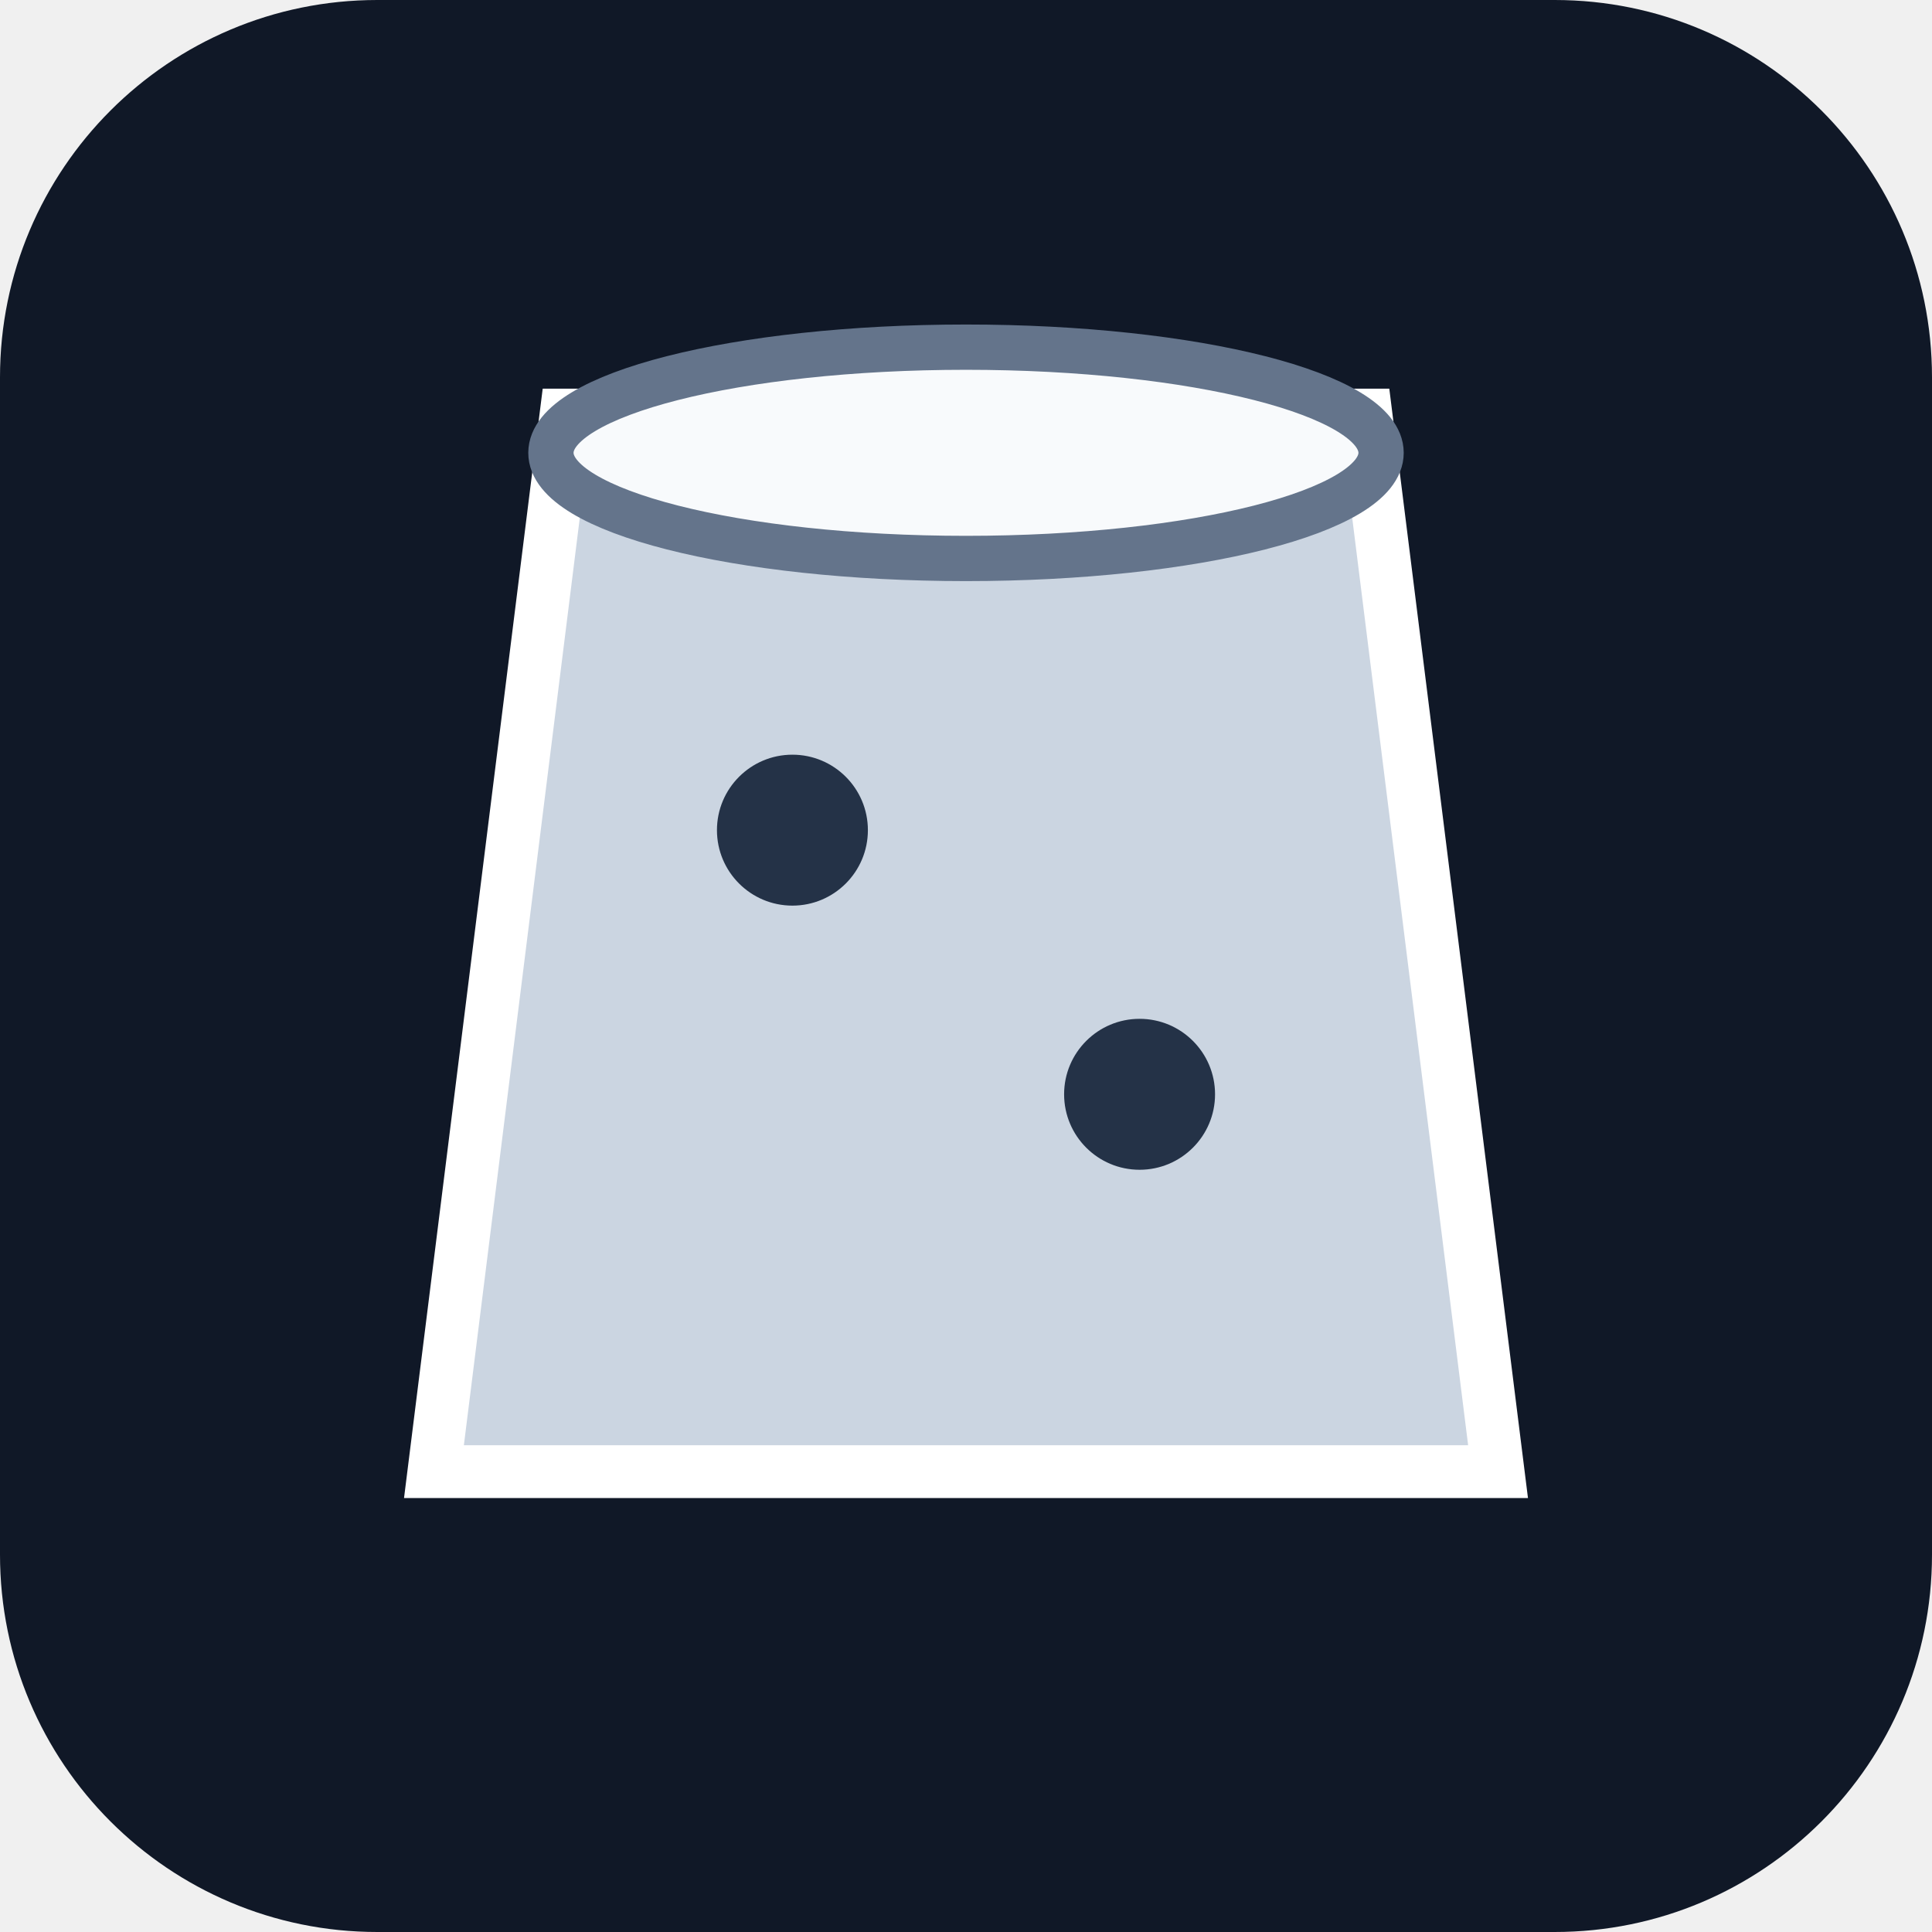
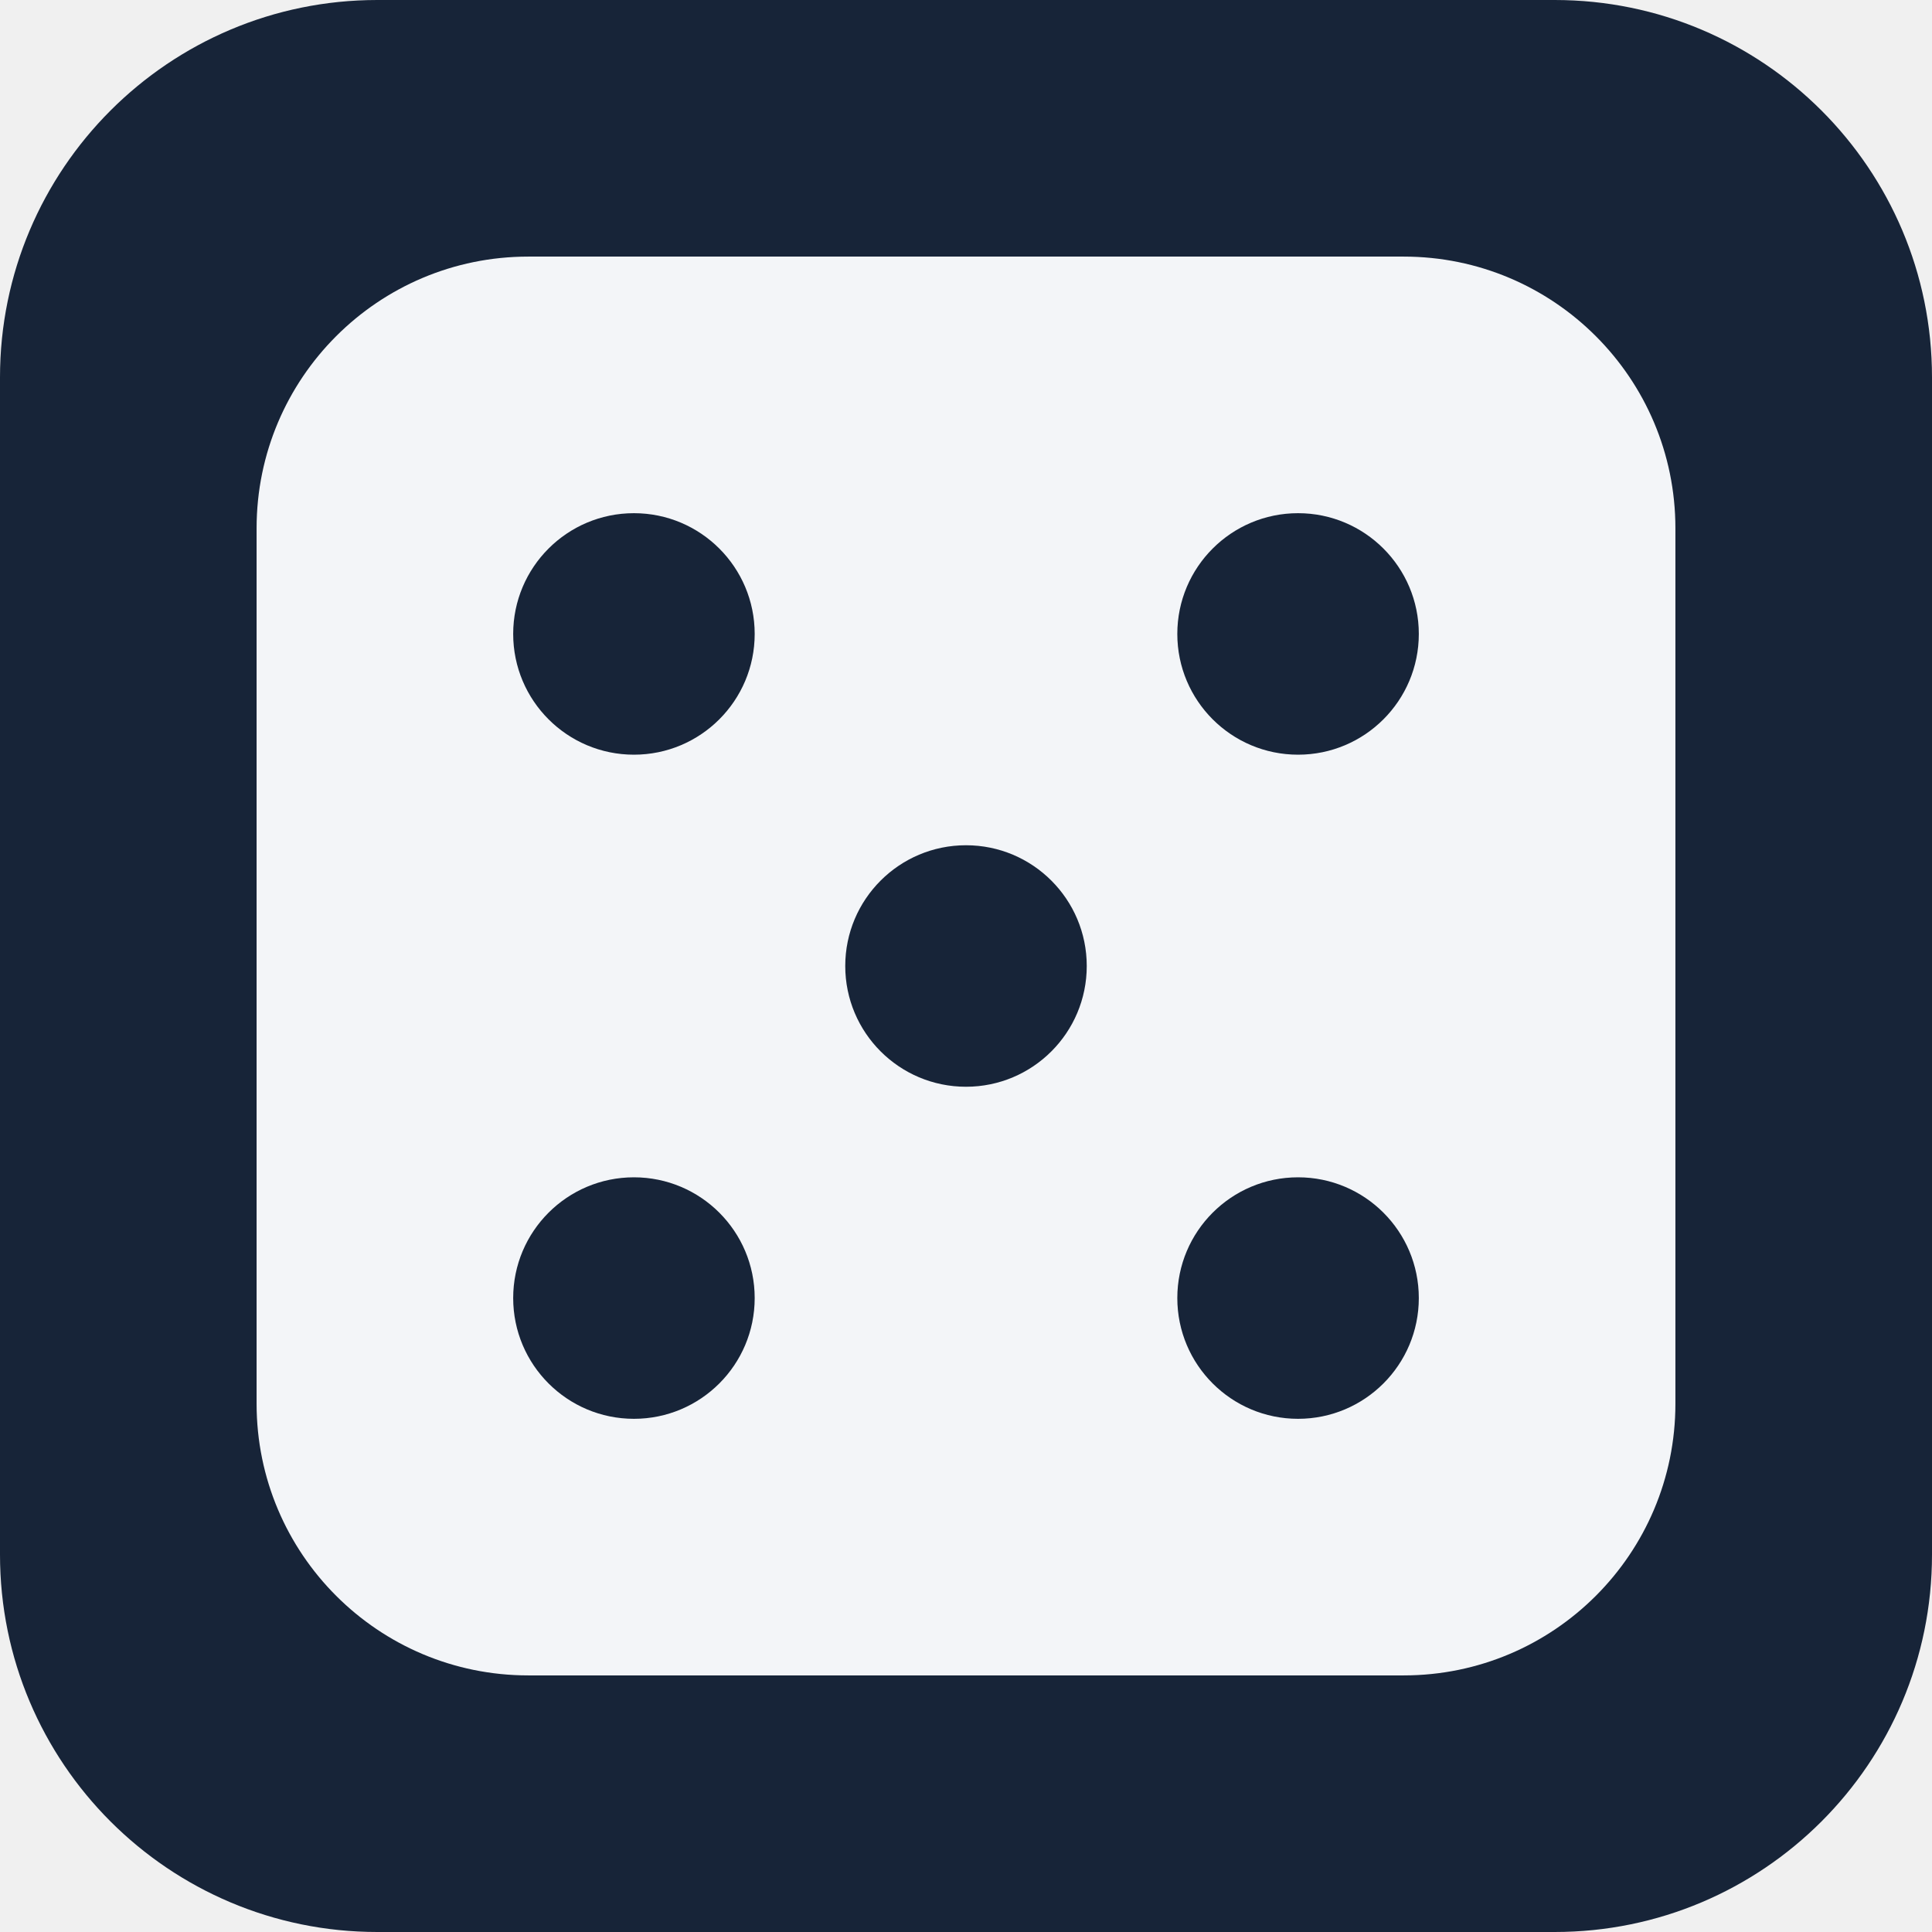
- <svg xmlns="http://www.w3.org/2000/svg" viewBox="0 0 512 512">
-   <rect width="512" height="512" rx="100" fill="#101827" />
-   <path d="M150 110h212l35 280H115z" fill="#cbd5e1" stroke="#fff" stroke-width="14" />
-   <ellipse cx="256" cy="120" rx="110" ry="28" fill="#f8fafc" stroke="#64748b" stroke-width="12" />
-   <circle cx="210" cy="220" r="20" fill="#243247" />
-   <circle cx="302" cy="290" r="20" fill="#243247" />
+ <svg xmlns="http://www.w3.org/2000/svg" viewBox="0 0 128 128">
+   <rect width="128" height="128" rx="25" fill="#172438" />
+   <rect x="17" y="17" width="94" height="94" rx="18" fill="#f3f5f8" />
+   <g fill="#172438">
+     <circle cx="42" cy="42" r="8" />
+     <circle cx="86" cy="42" r="8" />
+     <circle cx="64" cy="64" r="8" />
+     <circle cx="42" cy="86" r="8" />
+     <circle cx="86" cy="86" r="8" />
+   </g>
</svg>
